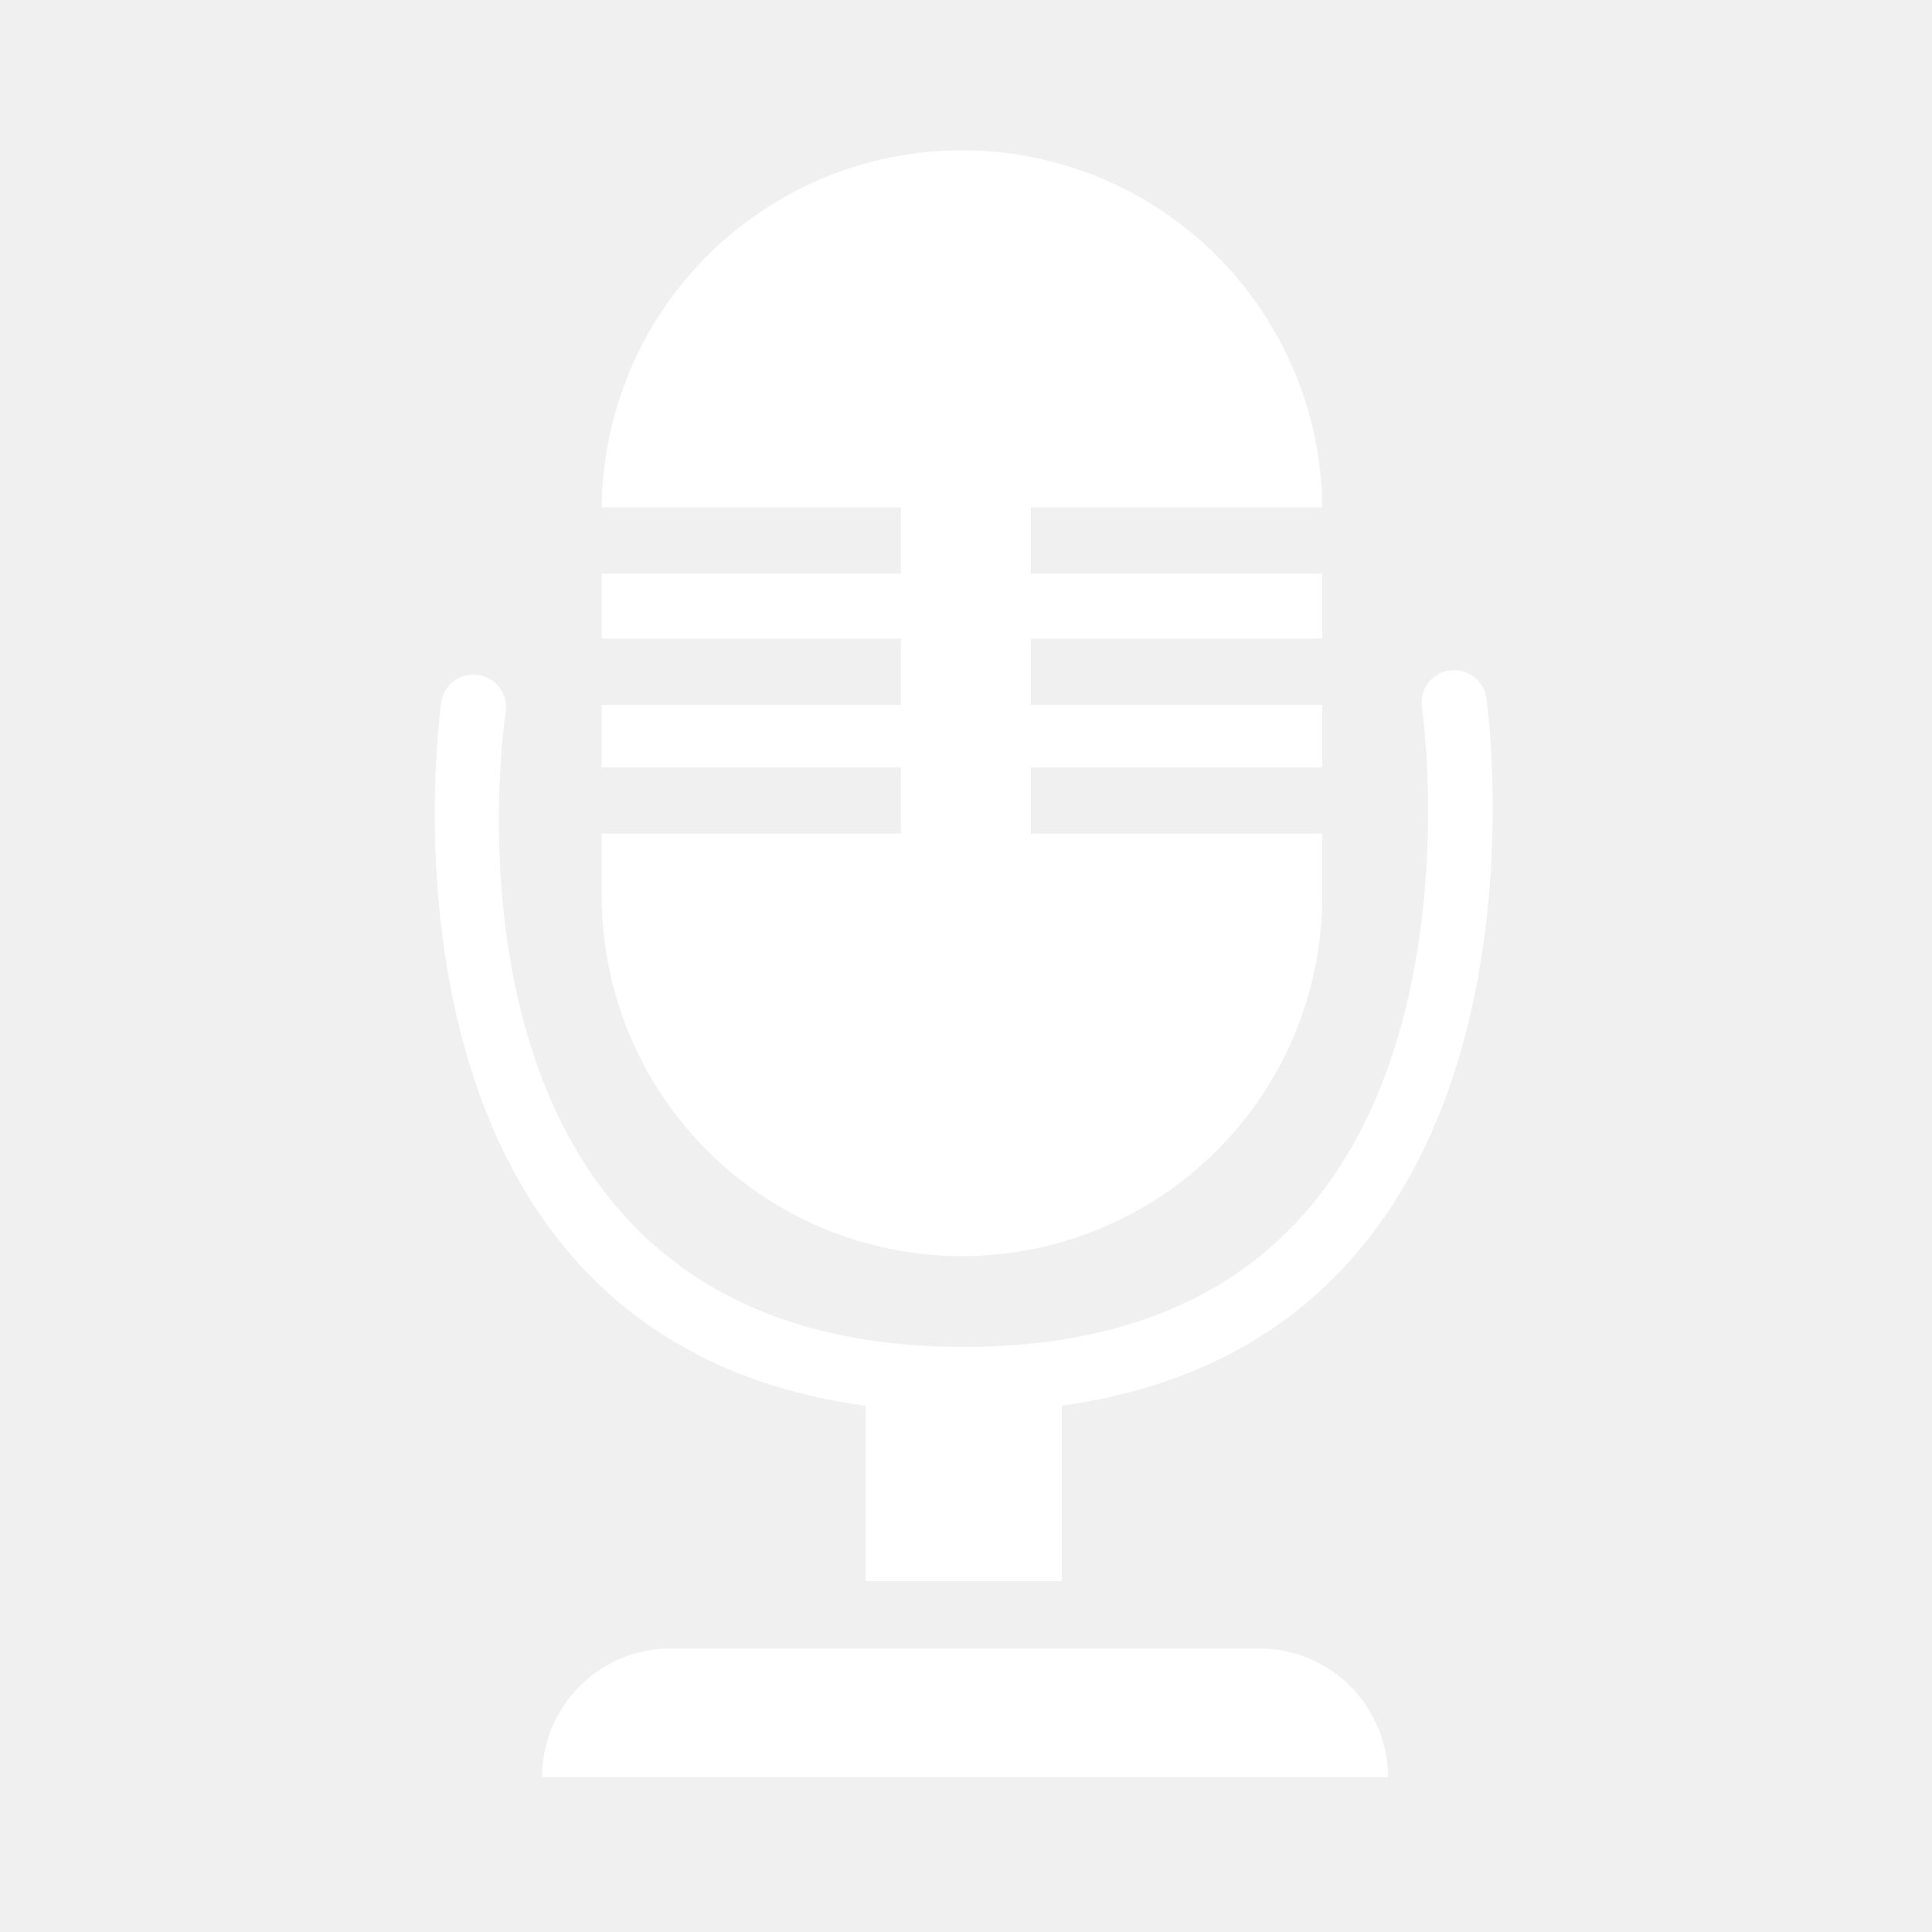
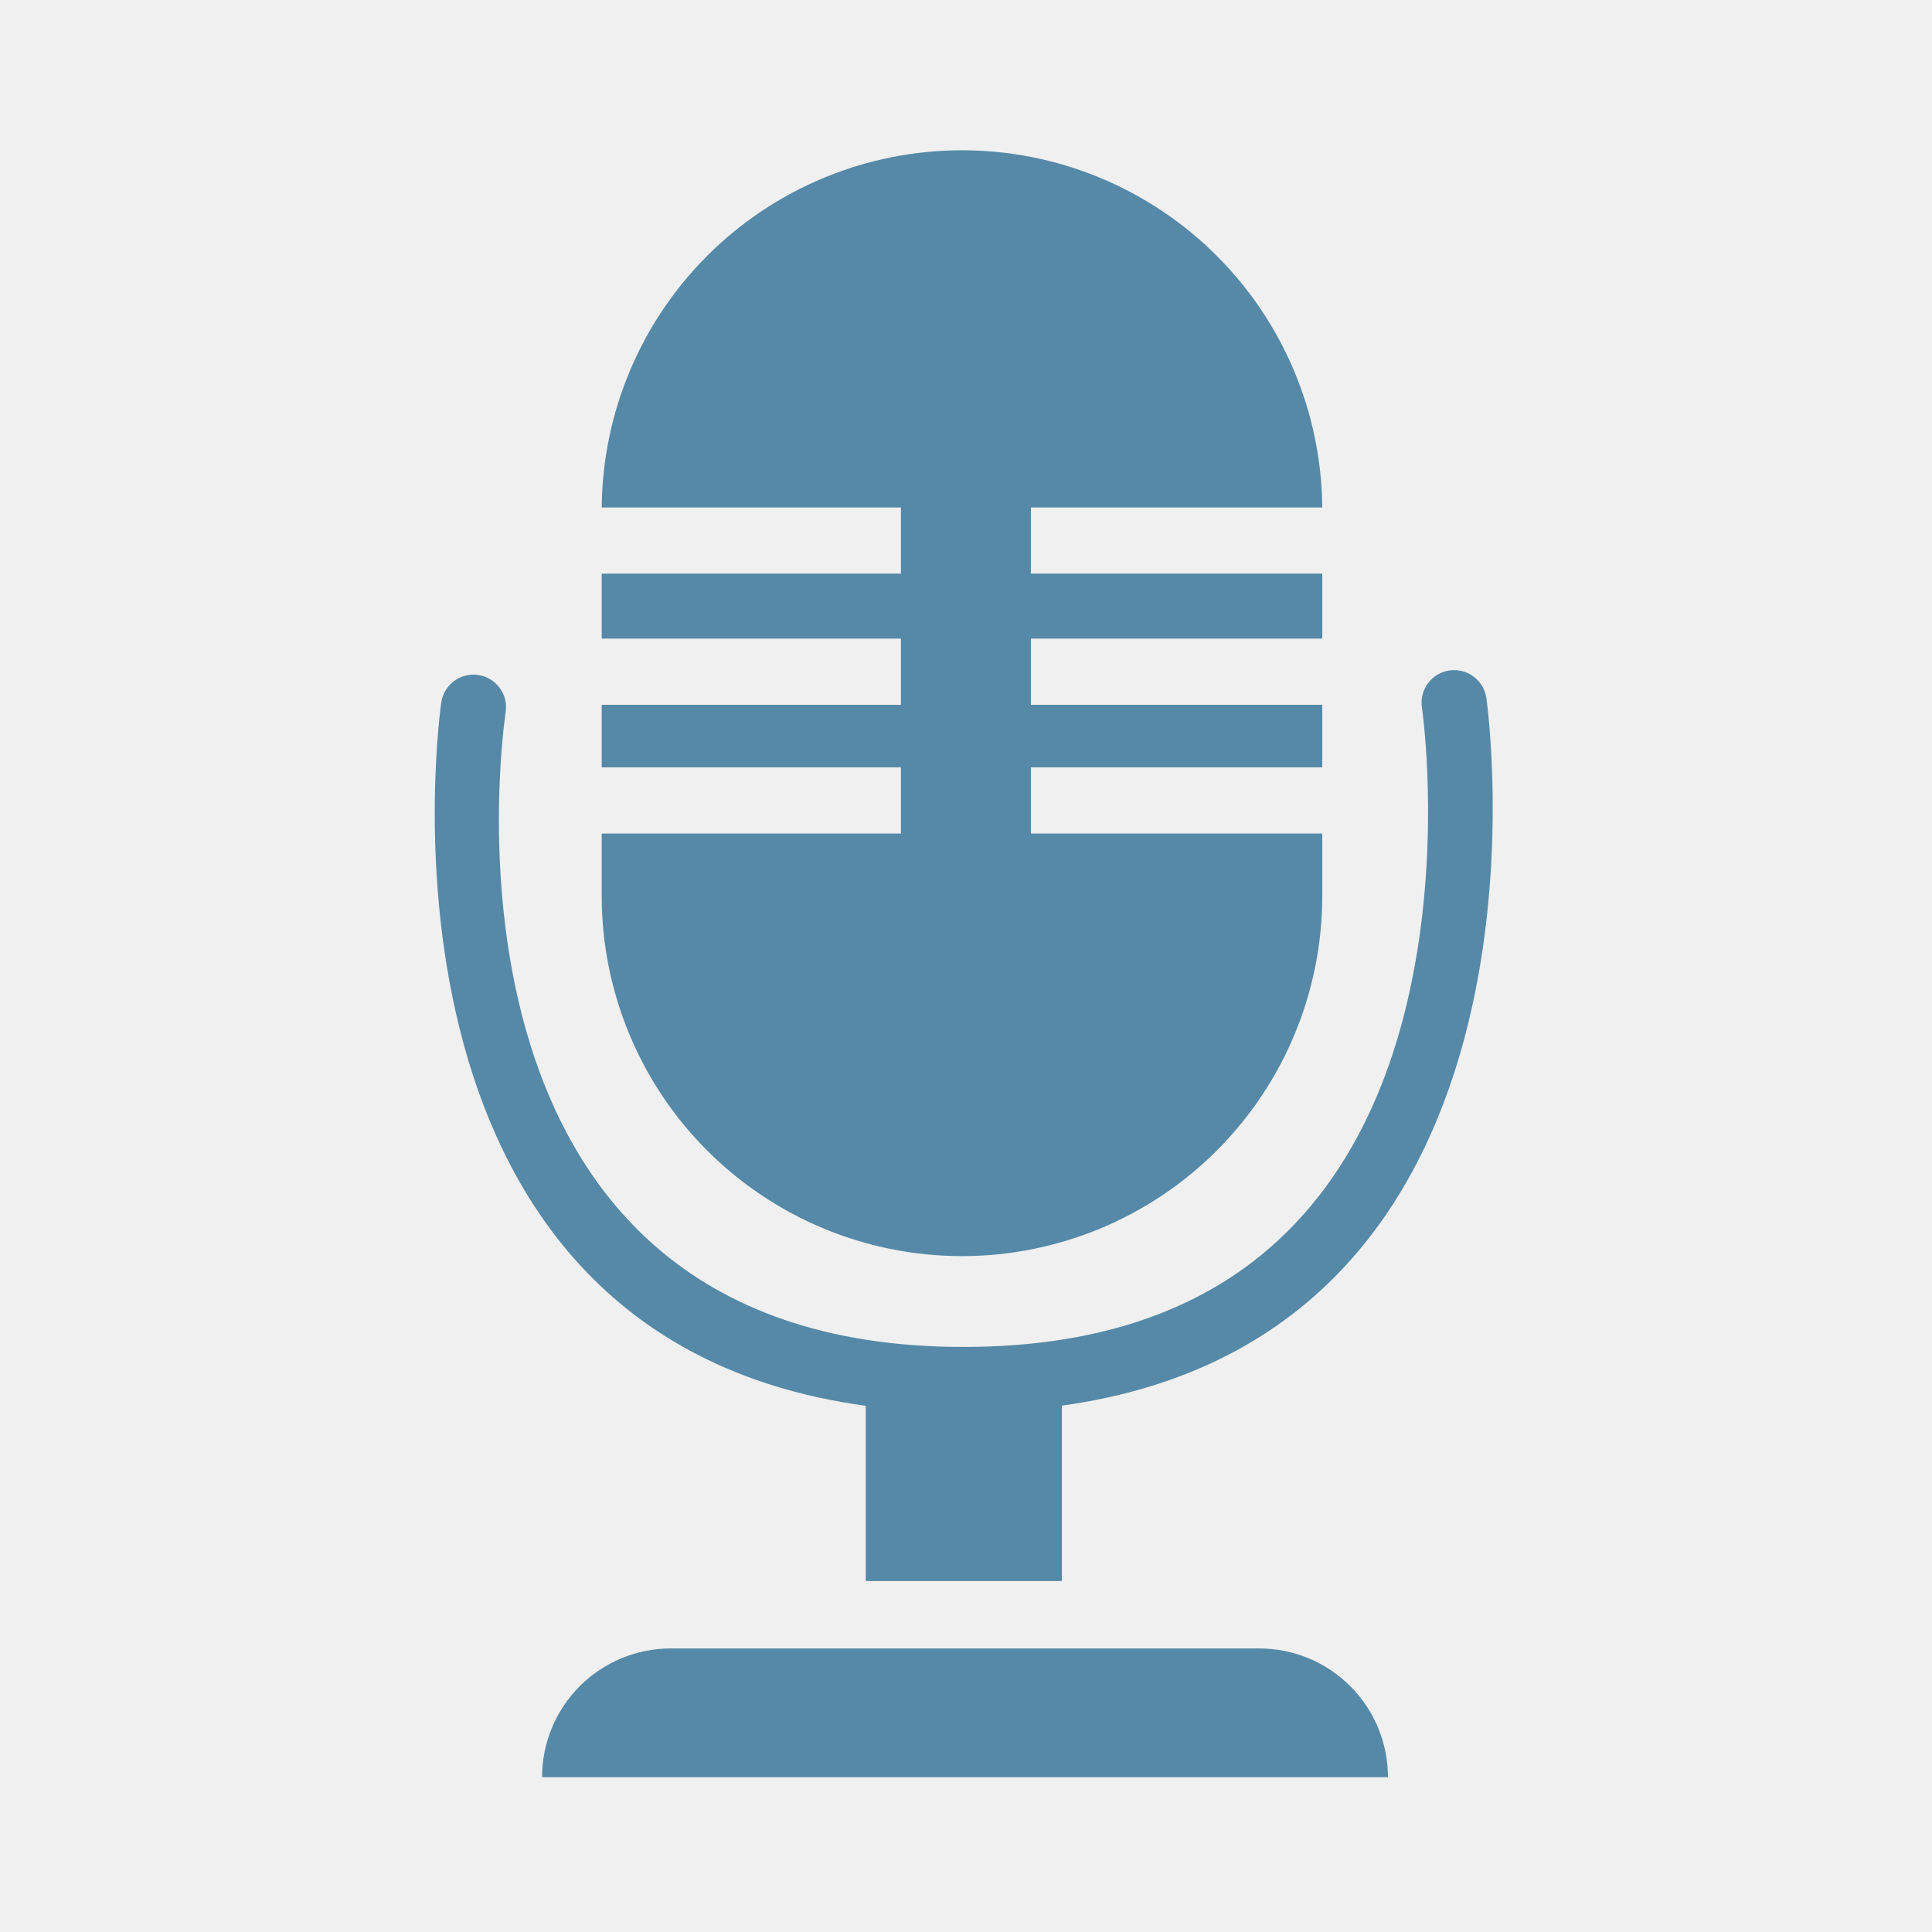
<svg xmlns="http://www.w3.org/2000/svg" width="100%" height="100%" viewBox="0 0 284 284" version="1.1" xml:space="preserve" style="fill-rule:evenodd;clip-rule:evenodd;stroke-linejoin:round;stroke-miterlimit:2;">
-   <path d="M88.451,74.595c0.119,-13.881 5.685,-27.168 15.509,-36.993c9.932,-9.931 23.405,-15.511 37.45,-15.511c14.046,0 27.519,5.58 37.45,15.511c9.825,9.825 15.391,23.112 15.509,36.993l-42.83,-0l-0,9.728l42.832,0l0,9.551l-42.832,0l-0,9.729l42.832,-0l0,9.197l-42.832,0l-0,9.728l42.832,0l0,9.161c0,14.045 -5.579,27.515 -15.511,37.447c-9.931,9.931 -23.404,15.51 -37.45,15.51c-14.045,0 -27.518,-5.579 -37.45,-15.51c-9.931,-9.932 -15.511,-23.402 -15.511,-37.447l0,-9.161l43.987,0l0,-9.728l-43.987,0l0,-9.197l43.987,-0l0,-9.729l-43.987,0l0,-9.551l43.987,0l0,-9.728l-43.985,-0Zm96.653,167.723c5.018,-0 9.832,1.993 13.38,5.542c3.549,3.549 5.543,8.363 5.543,13.382l-124.344,0c-0,-5.019 1.994,-9.833 5.542,-13.382c3.549,-3.549 8.362,-5.542 13.381,-5.542l86.498,-0Zm-57.841,-35.671c-76.092,-10.324 -62.396,-103.406 -62.396,-103.406c0.395,-2.613 2.837,-4.414 5.45,-4.019c2.613,0.395 4.413,2.837 4.018,5.45c0,0 -14.529,93.326 67.28,93.326c19.503,-0 33.566,-5.234 43.619,-13.375c15.128,-12.25 21.134,-30.865 23.43,-46.984c2.614,-18.349 0.355,-33.641 0.355,-33.641c-0.389,-2.614 1.417,-5.052 4.031,-5.441c2.614,-0.389 5.052,1.417 5.441,4.031c-0,-0 13.538,93.558 -62.398,104.035l0,25.79l-28.83,-0l-0,-25.766Z" style="fill:#ffffff;" />
+   <path d="M88.451,74.595c0.119,-13.881 5.685,-27.168 15.509,-36.993c9.932,-9.931 23.405,-15.511 37.45,-15.511c14.046,0 27.519,5.58 37.45,15.511c9.825,9.825 15.391,23.112 15.509,36.993l-42.83,-0l-0,9.728l42.832,0l0,9.551l-42.832,0l-0,9.729l42.832,-0l0,9.197l-42.832,0l-0,9.728l42.832,0l0,9.161c0,14.045 -5.579,27.515 -15.511,37.447c-9.931,9.931 -23.404,15.51 -37.45,15.51c-14.045,0 -27.518,-5.579 -37.45,-15.51c-9.931,-9.932 -15.511,-23.402 -15.511,-37.447l0,-9.161l43.987,0l0,-9.728l-43.987,0l0,-9.197l43.987,-0l0,-9.729l-43.987,0l0,-9.551l43.987,0l0,-9.728l-43.985,-0Zm96.653,167.723c5.018,-0 9.832,1.993 13.38,5.542c3.549,3.549 5.543,8.363 5.543,13.382l-124.344,0c-0,-5.019 1.994,-9.833 5.542,-13.382c3.549,-3.549 8.362,-5.542 13.381,-5.542l86.498,-0Zm-57.841,-35.671c-76.092,-10.324 -62.396,-103.406 -62.396,-103.406c0.395,-2.613 2.837,-4.414 5.45,-4.019c2.613,0.395 4.413,2.837 4.018,5.45c0,0 -14.529,93.326 67.28,93.326c19.503,-0 33.566,-5.234 43.619,-13.375c15.128,-12.25 21.134,-30.865 23.43,-46.984c2.614,-18.349 0.355,-33.641 0.355,-33.641c-0.389,-2.614 1.417,-5.052 4.031,-5.441c2.614,-0.389 5.052,1.417 5.441,4.031c-0,-0 13.538,93.558 -62.398,104.035l0,25.79l-28.83,-0l-0,-25.766Z" style="fill:#5589A7;" />
</svg>
